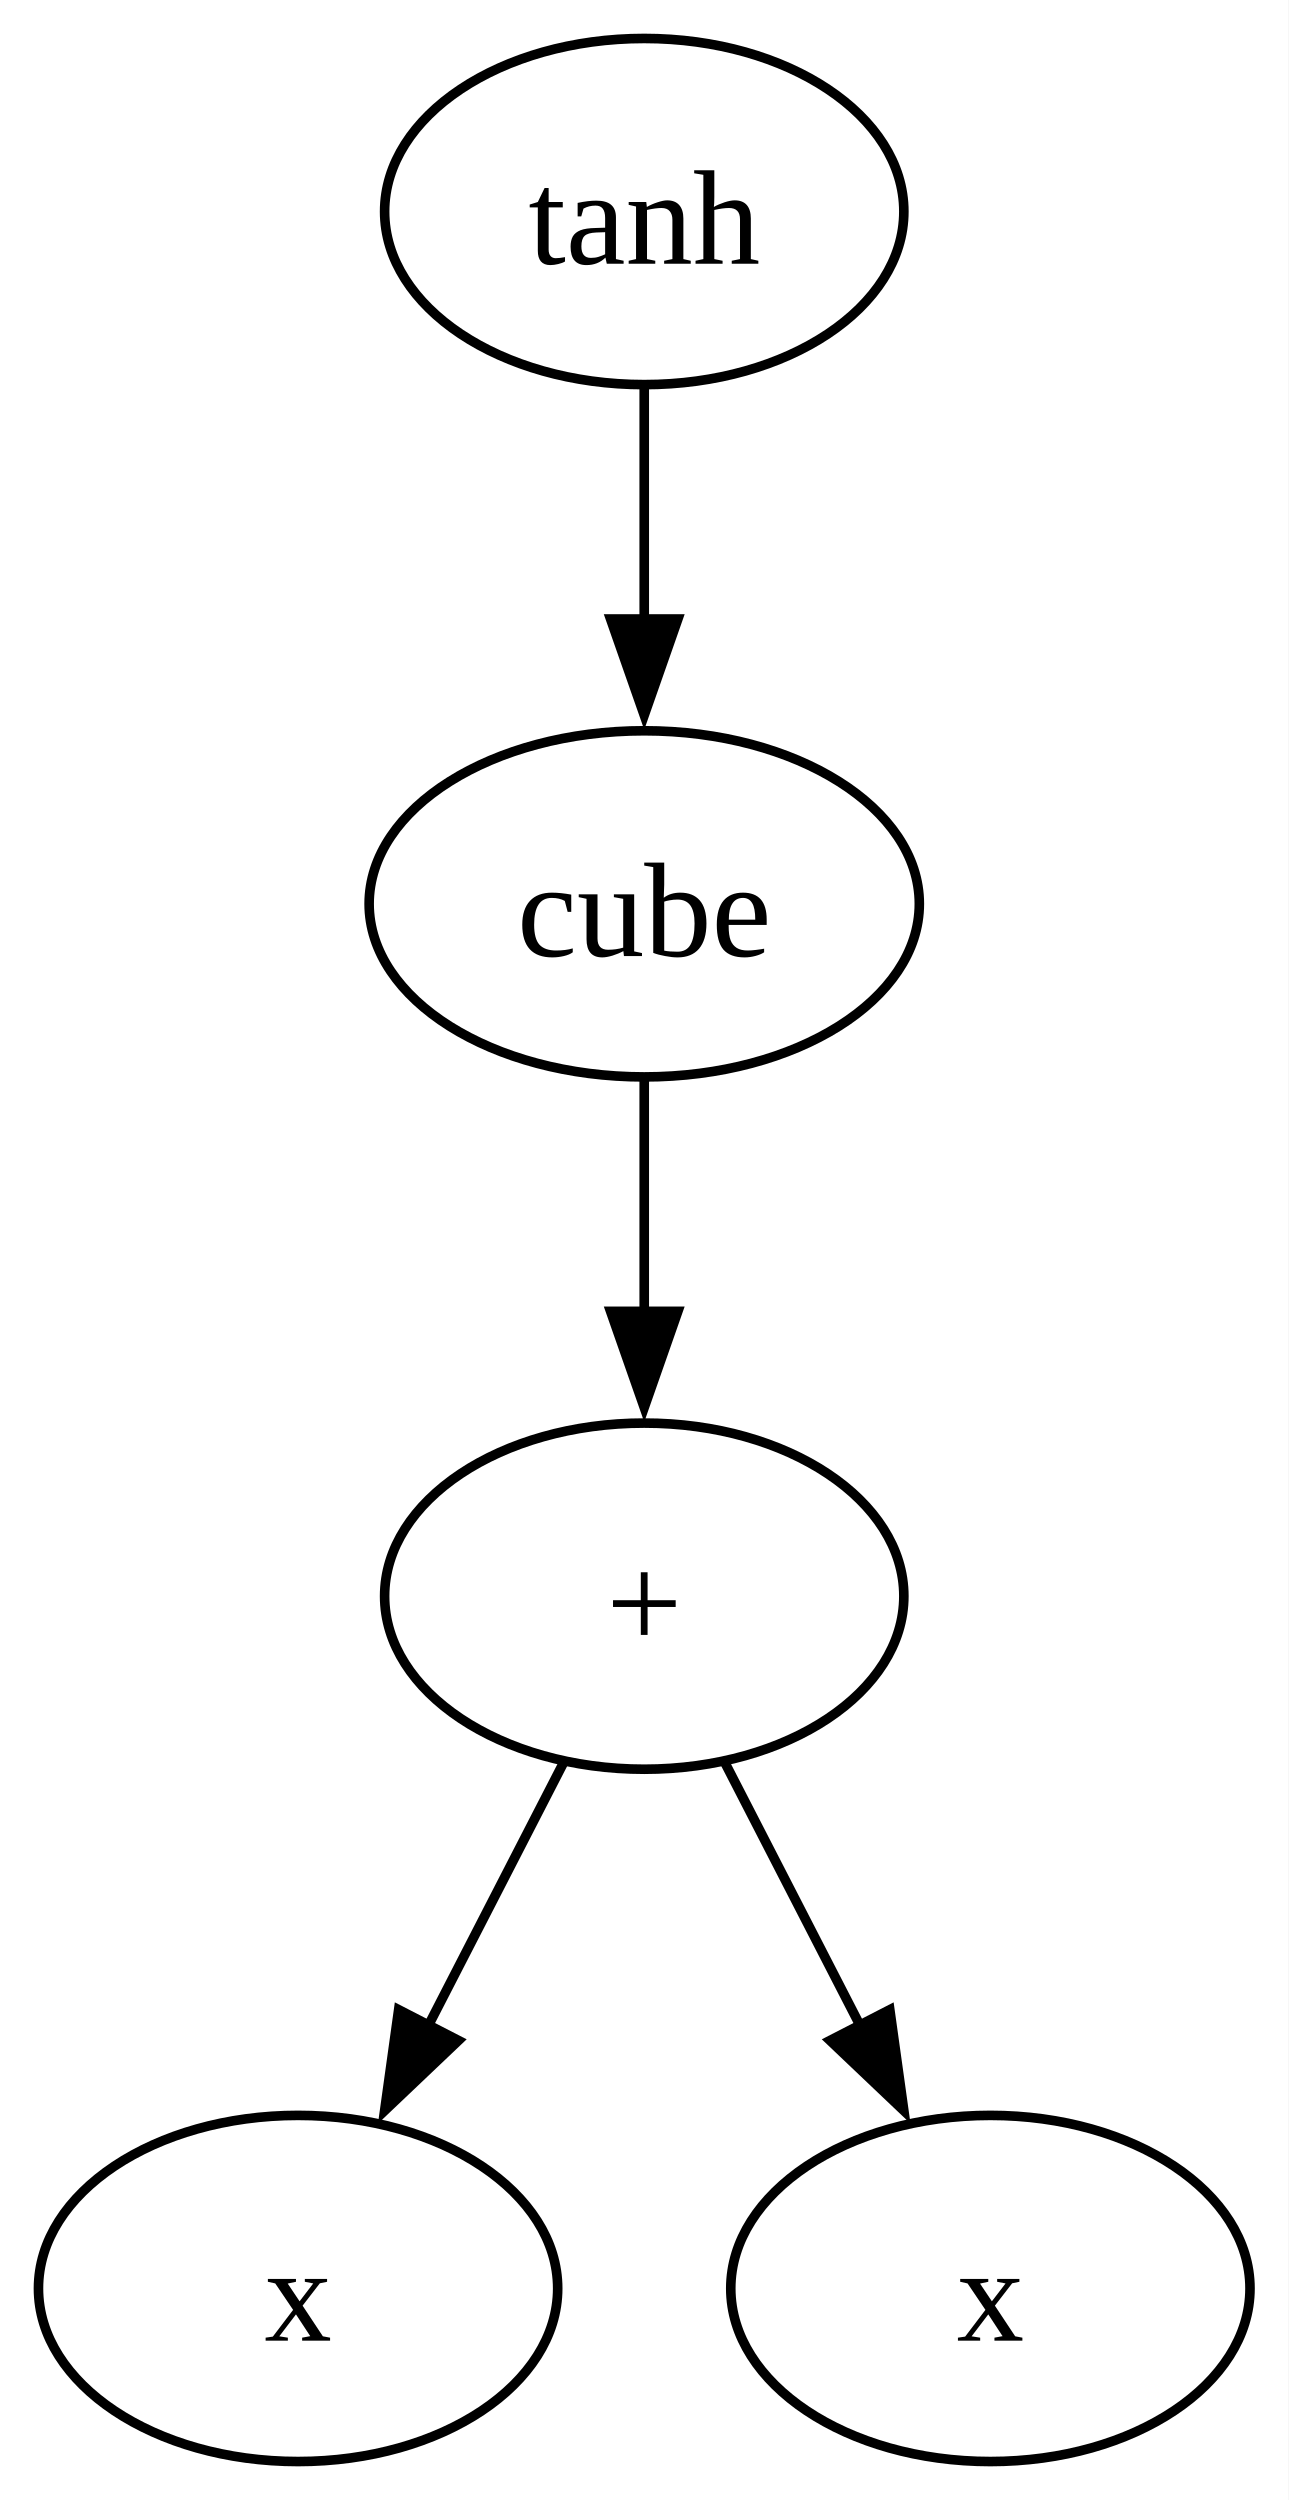
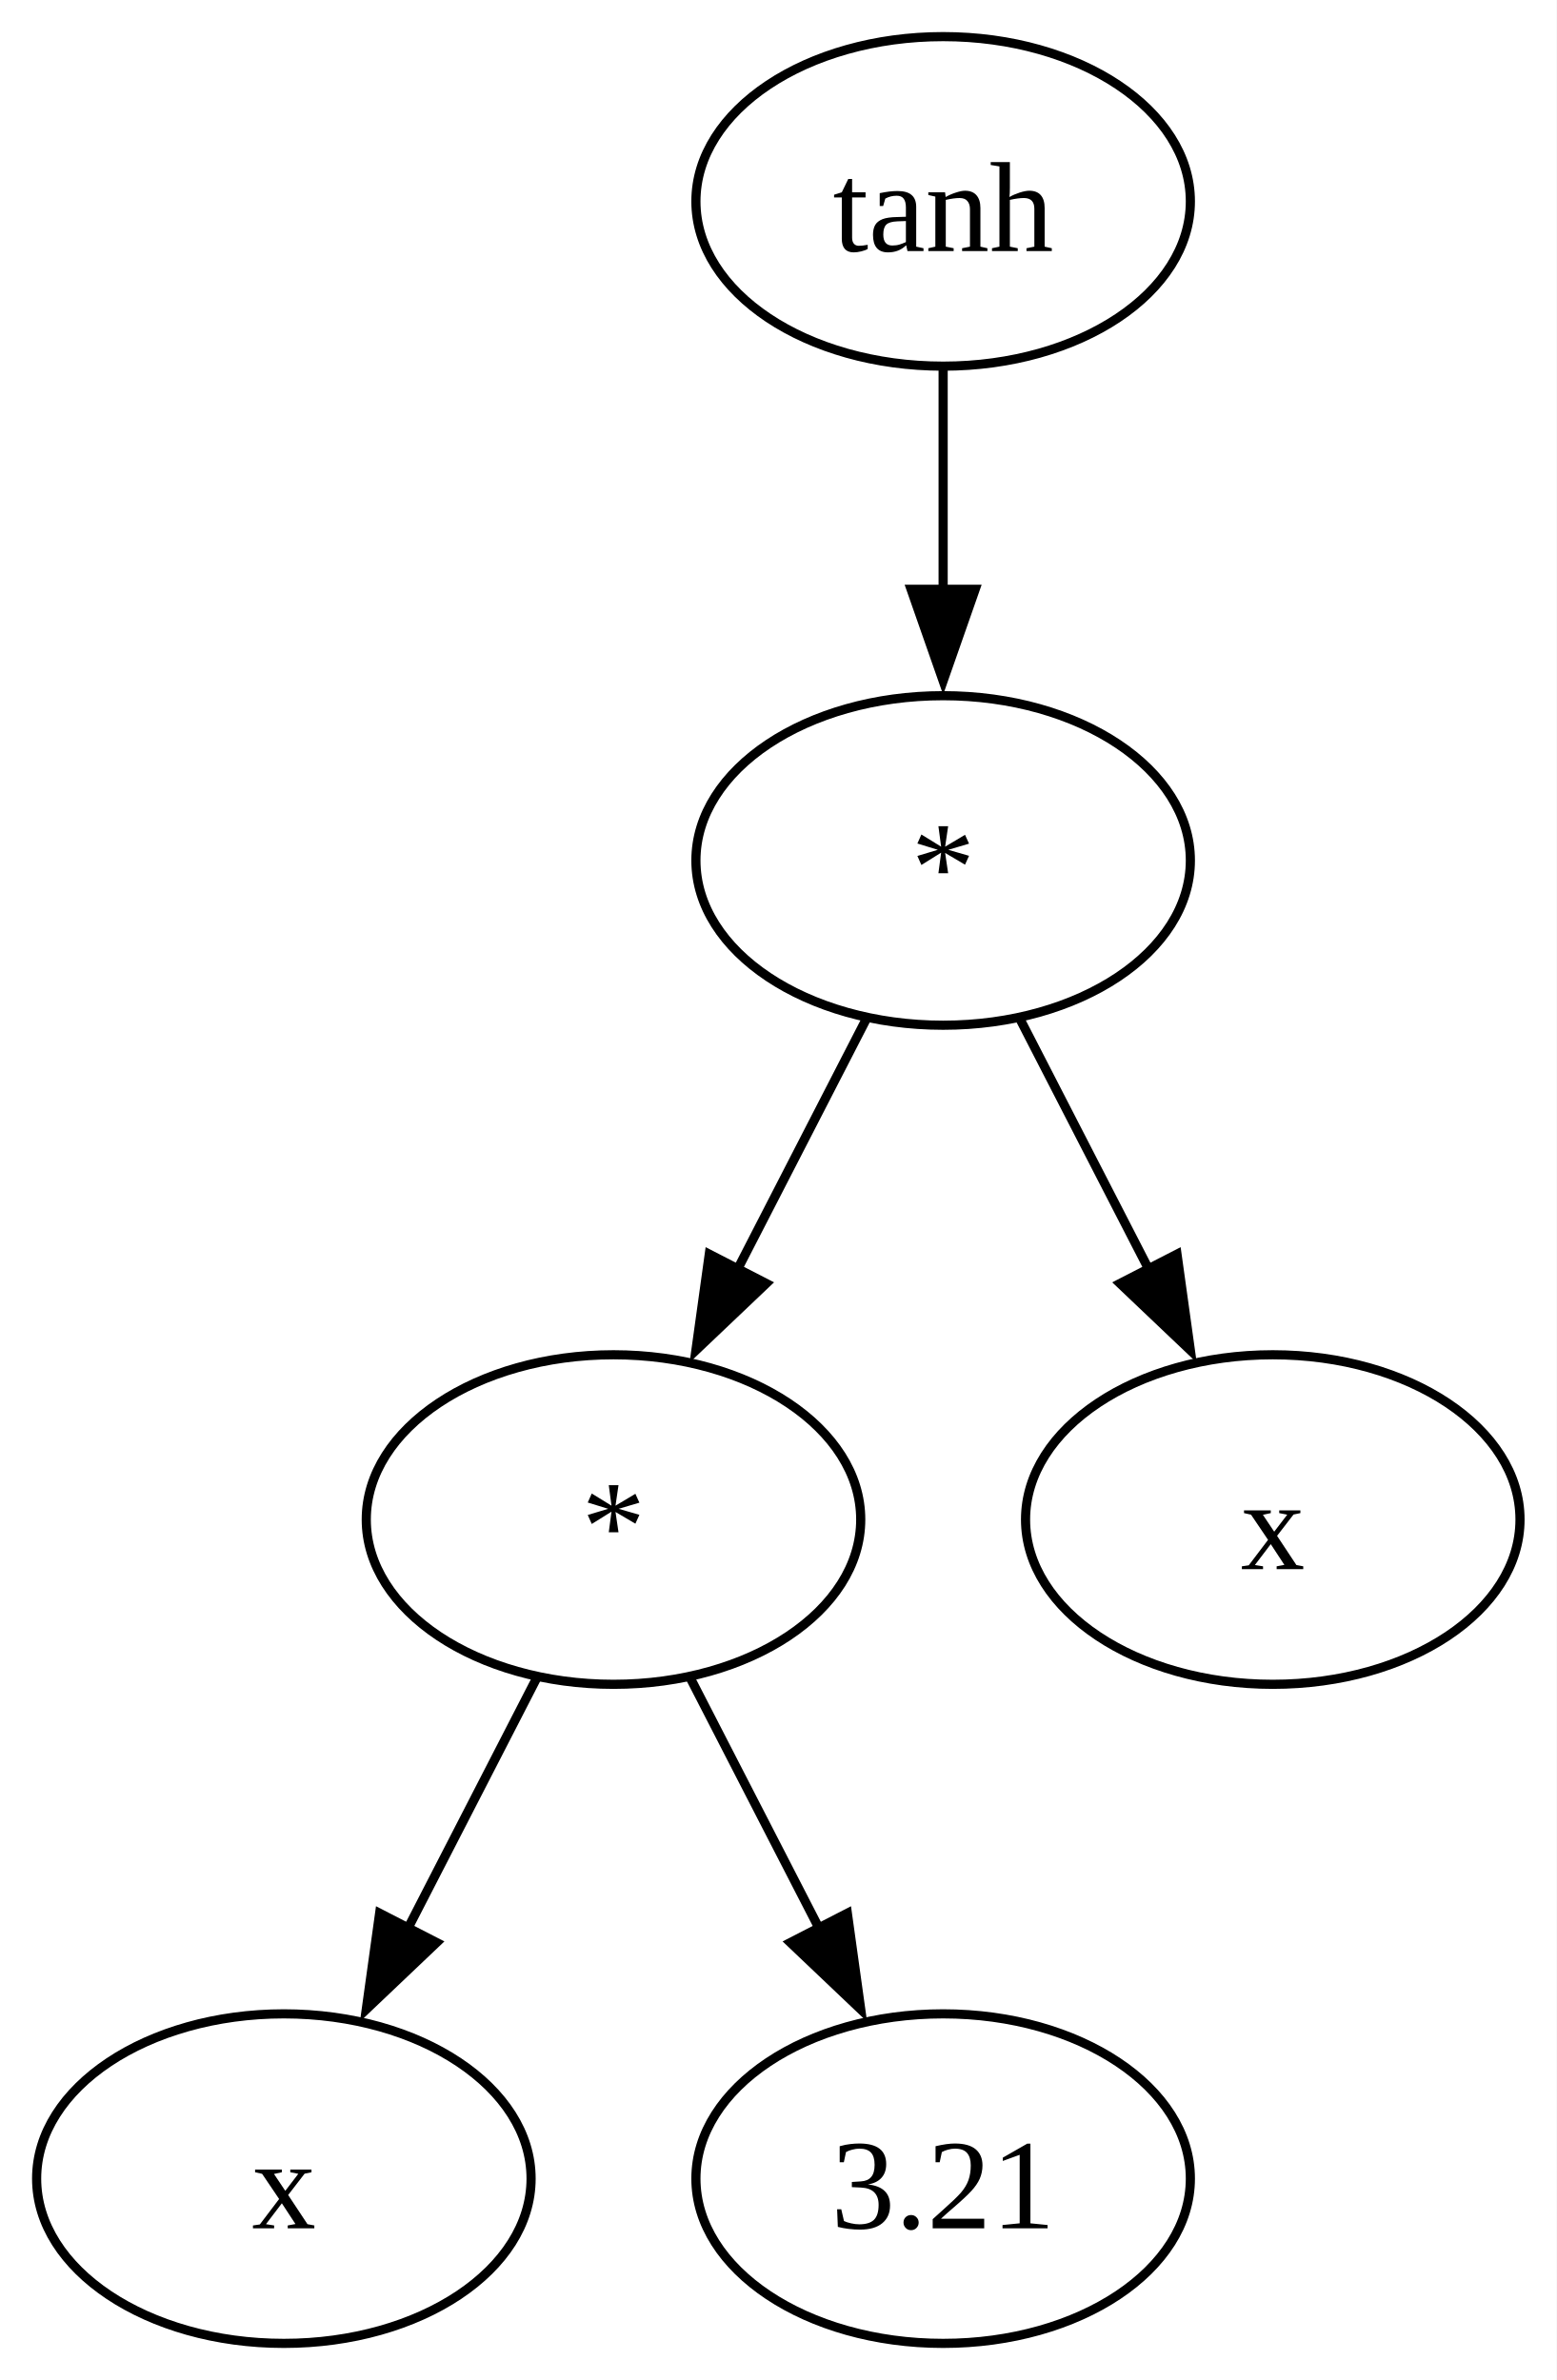
- <svg xmlns="http://www.w3.org/2000/svg" width="134pt" height="260pt" viewBox="0.00 0.00 134.00 260.00">
+ <svg xmlns="http://www.w3.org/2000/svg" width="170pt" height="260pt" viewBox="0.00 0.00 170.00 260.00">
  <g id="graph0" class="graph" transform="scale(1 1) rotate(0) translate(4 256)">
-     <polygon fill="white" stroke="none" points="-4,4 -4,-256 130,-256 130,4 -4,4" />
+     <polygon fill="white" stroke="none" points="-4,4 -4,-256 166,-256 166,4 -4,4" />
    <g id="node1" class="node">
-       <ellipse fill="none" stroke="black" cx="63" cy="-234" rx="27" ry="18" />
-       <text text-anchor="middle" x="63" y="-228.57" font-family="Times New Roman,serif" font-size="14.00">tanh</text>
+       <ellipse fill="none" stroke="black" cx="99" cy="-234" rx="27" ry="18" />
+       <text text-anchor="middle" x="99" y="-228.57" font-family="Times New Roman,serif" font-size="14.00">tanh</text>
    </g>
    <g id="node2" class="node">
-       <ellipse fill="none" stroke="black" cx="63" cy="-162" rx="28.61" ry="18" />
-       <text text-anchor="middle" x="63" y="-156.57" font-family="Times New Roman,serif" font-size="14.00">cube</text>
+       <ellipse fill="none" stroke="black" cx="99" cy="-162" rx="27" ry="18" />
+       <text text-anchor="middle" x="99" y="-156.57" font-family="Times New Roman,serif" font-size="14.00">*</text>
    </g>
    <g id="edge1" class="edge">
-       <path fill="none" stroke="black" d="M63,-215.7C63,-208.41 63,-199.73 63,-191.54" />
-       <polygon fill="black" stroke="black" points="66.5,-191.62 63,-181.62 59.5,-191.62 66.5,-191.62" />
+       <path fill="none" stroke="black" d="M99,-215.7C99,-208.41 99,-199.73 99,-191.54" />
+       <polygon fill="black" stroke="black" points="102.5,-191.62 99,-181.62 95.5,-191.62 102.5,-191.62" />
    </g>
    <g id="node3" class="node">
      <ellipse fill="none" stroke="black" cx="63" cy="-90" rx="27" ry="18" />
-       <text text-anchor="middle" x="63" y="-84.58" font-family="Times New Roman,serif" font-size="14.00">+</text>
+       <text text-anchor="middle" x="63" y="-84.58" font-family="Times New Roman,serif" font-size="14.00">*</text>
    </g>
    <g id="edge2" class="edge">
-       <path fill="none" stroke="black" d="M63,-143.7C63,-136.41 63,-127.73 63,-119.54" />
-       <polygon fill="black" stroke="black" points="66.5,-119.62 63,-109.62 59.5,-119.62 66.5,-119.62" />
+       <path fill="none" stroke="black" d="M90.65,-144.76C86.42,-136.55 81.19,-126.37 76.42,-117.09" />
+       <polygon fill="black" stroke="black" points="79.68,-115.79 72,-108.49 73.46,-118.99 79.68,-115.79" />
    </g>
    <g id="node4" class="node">
+       <ellipse fill="none" stroke="black" cx="135" cy="-90" rx="27" ry="18" />
+       <text text-anchor="middle" x="135" y="-84.58" font-family="Times New Roman,serif" font-size="14.00">x</text>
+     </g>
+     <g id="edge3" class="edge">
+       <path fill="none" stroke="black" d="M107.35,-144.76C111.58,-136.55 116.81,-126.37 121.58,-117.09" />
+       <polygon fill="black" stroke="black" points="124.54,-118.99 126,-108.49 118.32,-115.79 124.54,-118.99" />
+     </g>
+     <g id="node5" class="node">
      <ellipse fill="none" stroke="black" cx="27" cy="-18" rx="27" ry="18" />
      <text text-anchor="middle" x="27" y="-12.57" font-family="Times New Roman,serif" font-size="14.00">x</text>
    </g>
-     <g id="edge3" class="edge">
+     <g id="edge4" class="edge">
      <path fill="none" stroke="black" d="M54.65,-72.76C50.42,-64.55 45.19,-54.37 40.42,-45.09" />
      <polygon fill="black" stroke="black" points="43.68,-43.79 36,-36.49 37.46,-46.99 43.68,-43.79" />
    </g>
-     <g id="node5" class="node">
+     <g id="node6" class="node">
      <ellipse fill="none" stroke="black" cx="99" cy="-18" rx="27" ry="18" />
-       <text text-anchor="middle" x="99" y="-12.57" font-family="Times New Roman,serif" font-size="14.00">x</text>
+       <text text-anchor="middle" x="99" y="-12.57" font-family="Times New Roman,serif" font-size="14.00">3.21</text>
    </g>
-     <g id="edge4" class="edge">
+     <g id="edge5" class="edge">
      <path fill="none" stroke="black" d="M71.35,-72.76C75.58,-64.55 80.81,-54.37 85.58,-45.09" />
      <polygon fill="black" stroke="black" points="88.54,-46.99 90,-36.49 82.32,-43.79 88.54,-46.99" />
    </g>
  </g>
</svg>
